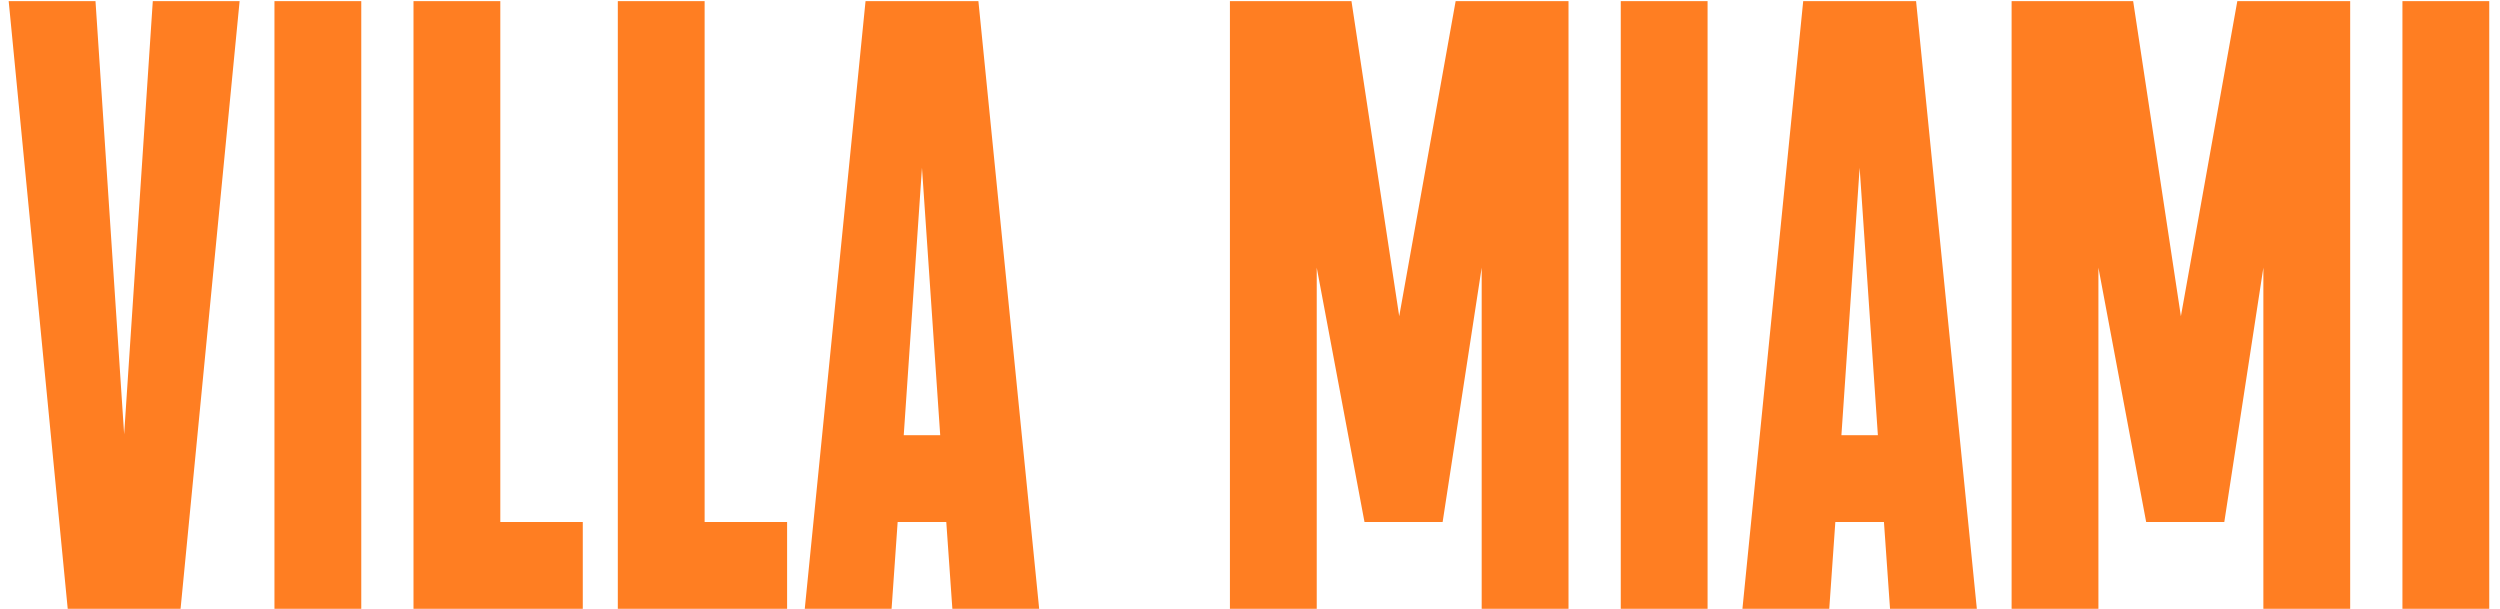
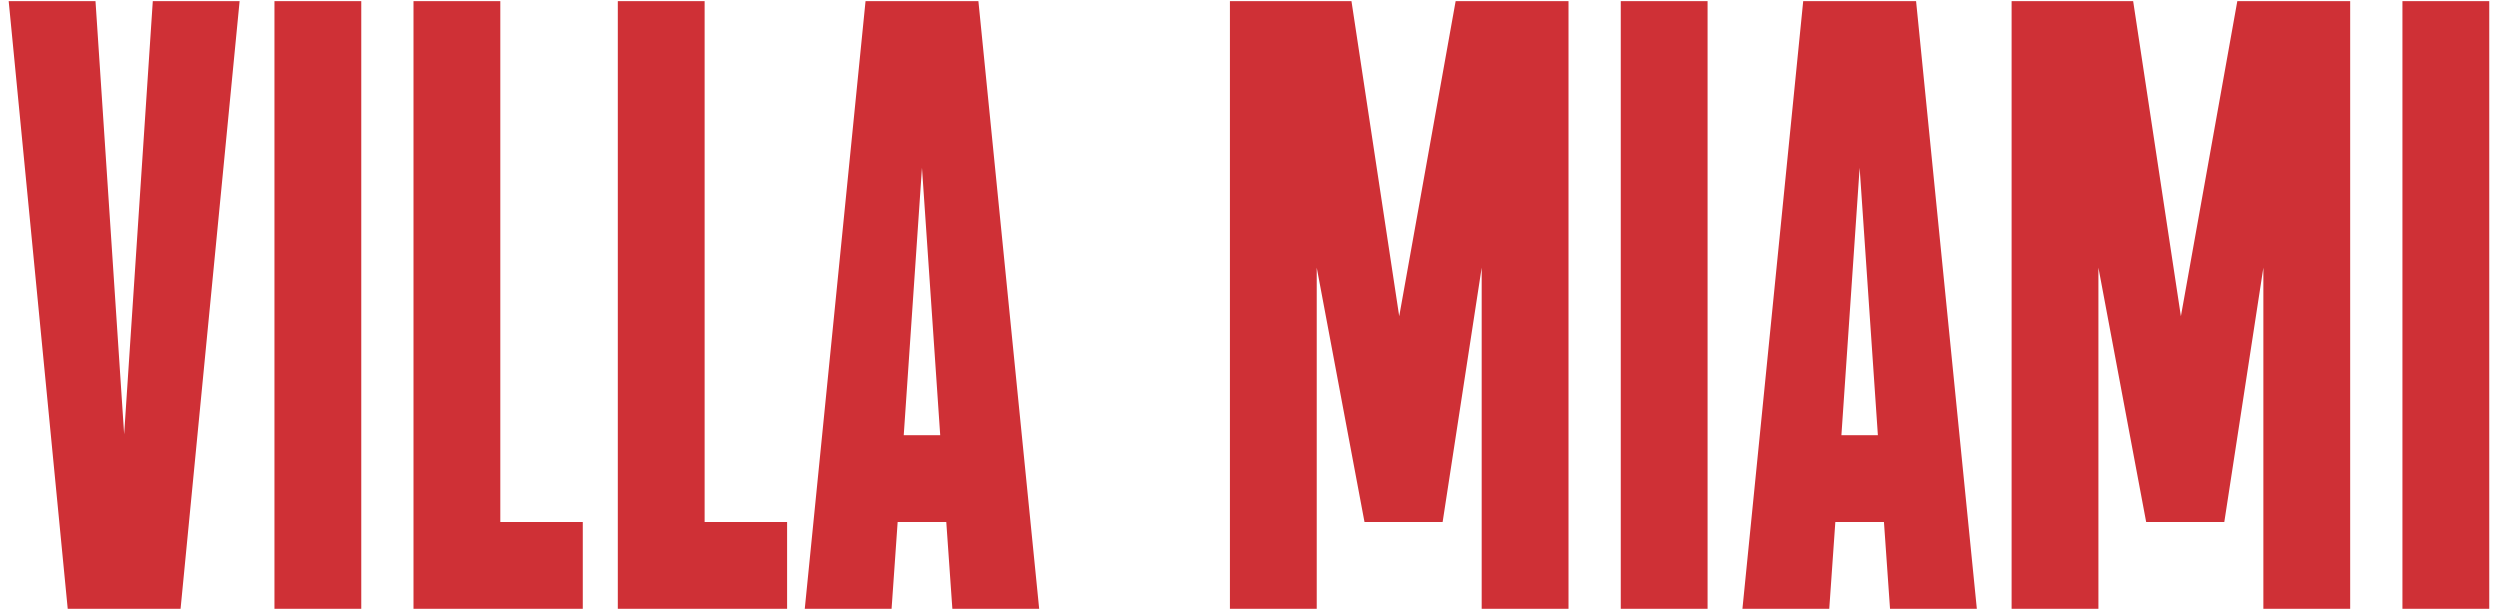
<svg xmlns="http://www.w3.org/2000/svg" width="193" height="47" viewBox="0 0 193 47" fill="none">
-   <path d="M7.372 0.085H0.67L5.228 47H13.94L18.498 0.085H11.796L9.584 33.529L7.372 0.085ZM21.188 0.085V47H27.89V0.085H21.188ZM31.922 0.085V47H44.991V40.298H38.624V0.085H31.922ZM47.695 0.085V47H60.764V40.298H54.397V0.085H47.695ZM73.053 40.298L73.522 47H80.224L75.532 0.085H66.82L62.128 47H68.83L69.299 40.298H73.053ZM72.584 33.596H69.769L71.176 12.953L72.584 33.596ZM104.333 0.085H94.95V47H101.652V20.661L105.339 40.298H111.371L114.386 20.661V47H121.089V0.085H112.376L108.019 24.414L104.333 0.085ZM125.123 0.085V47H131.825V0.085H125.123ZM145.441 40.298L145.91 47H152.612L147.921 0.085H139.208L134.516 47H141.219L141.688 40.298H145.441ZM144.972 33.596H142.157L143.564 12.953L144.972 33.596ZM164.679 0.085H155.296V47H161.998V20.661L165.684 40.298H171.716L174.732 20.661V47H181.434V0.085H172.721L168.365 24.414L164.679 0.085ZM185.468 0.085V47H192.17V0.085H185.468Z" fill="#FF7E22" />
+   <path d="M7.372 0.085H0.67L5.228 47H13.94L18.498 0.085H11.796L9.584 33.529L7.372 0.085ZM21.188 0.085V47H27.89V0.085H21.188ZM31.922 0.085V47H44.991V40.298H38.624V0.085H31.922ZM47.695 0.085V47H60.764V40.298H54.397V0.085H47.695ZM73.053 40.298L73.522 47H80.224L75.532 0.085H66.82L62.128 47H68.83L69.299 40.298H73.053ZM72.584 33.596H69.769L71.176 12.953L72.584 33.596ZM104.333 0.085H94.95V47H101.652V20.661L105.339 40.298H111.371L114.386 20.661V47H121.089V0.085H112.376L108.019 24.414L104.333 0.085ZM125.123 0.085V47H131.825V0.085H125.123ZM145.441 40.298L145.91 47H152.612L147.921 0.085H139.208L134.516 47H141.219L141.688 40.298H145.441ZM144.972 33.596H142.157L143.564 12.953L144.972 33.596ZM164.679 0.085H155.296V47H161.998V20.661L165.684 40.298H171.716L174.732 20.661V47H181.434V0.085H172.721L168.365 24.414L164.679 0.085ZM185.468 0.085V47H192.17V0.085H185.468Z" fill="#CF3036" />
</svg>
